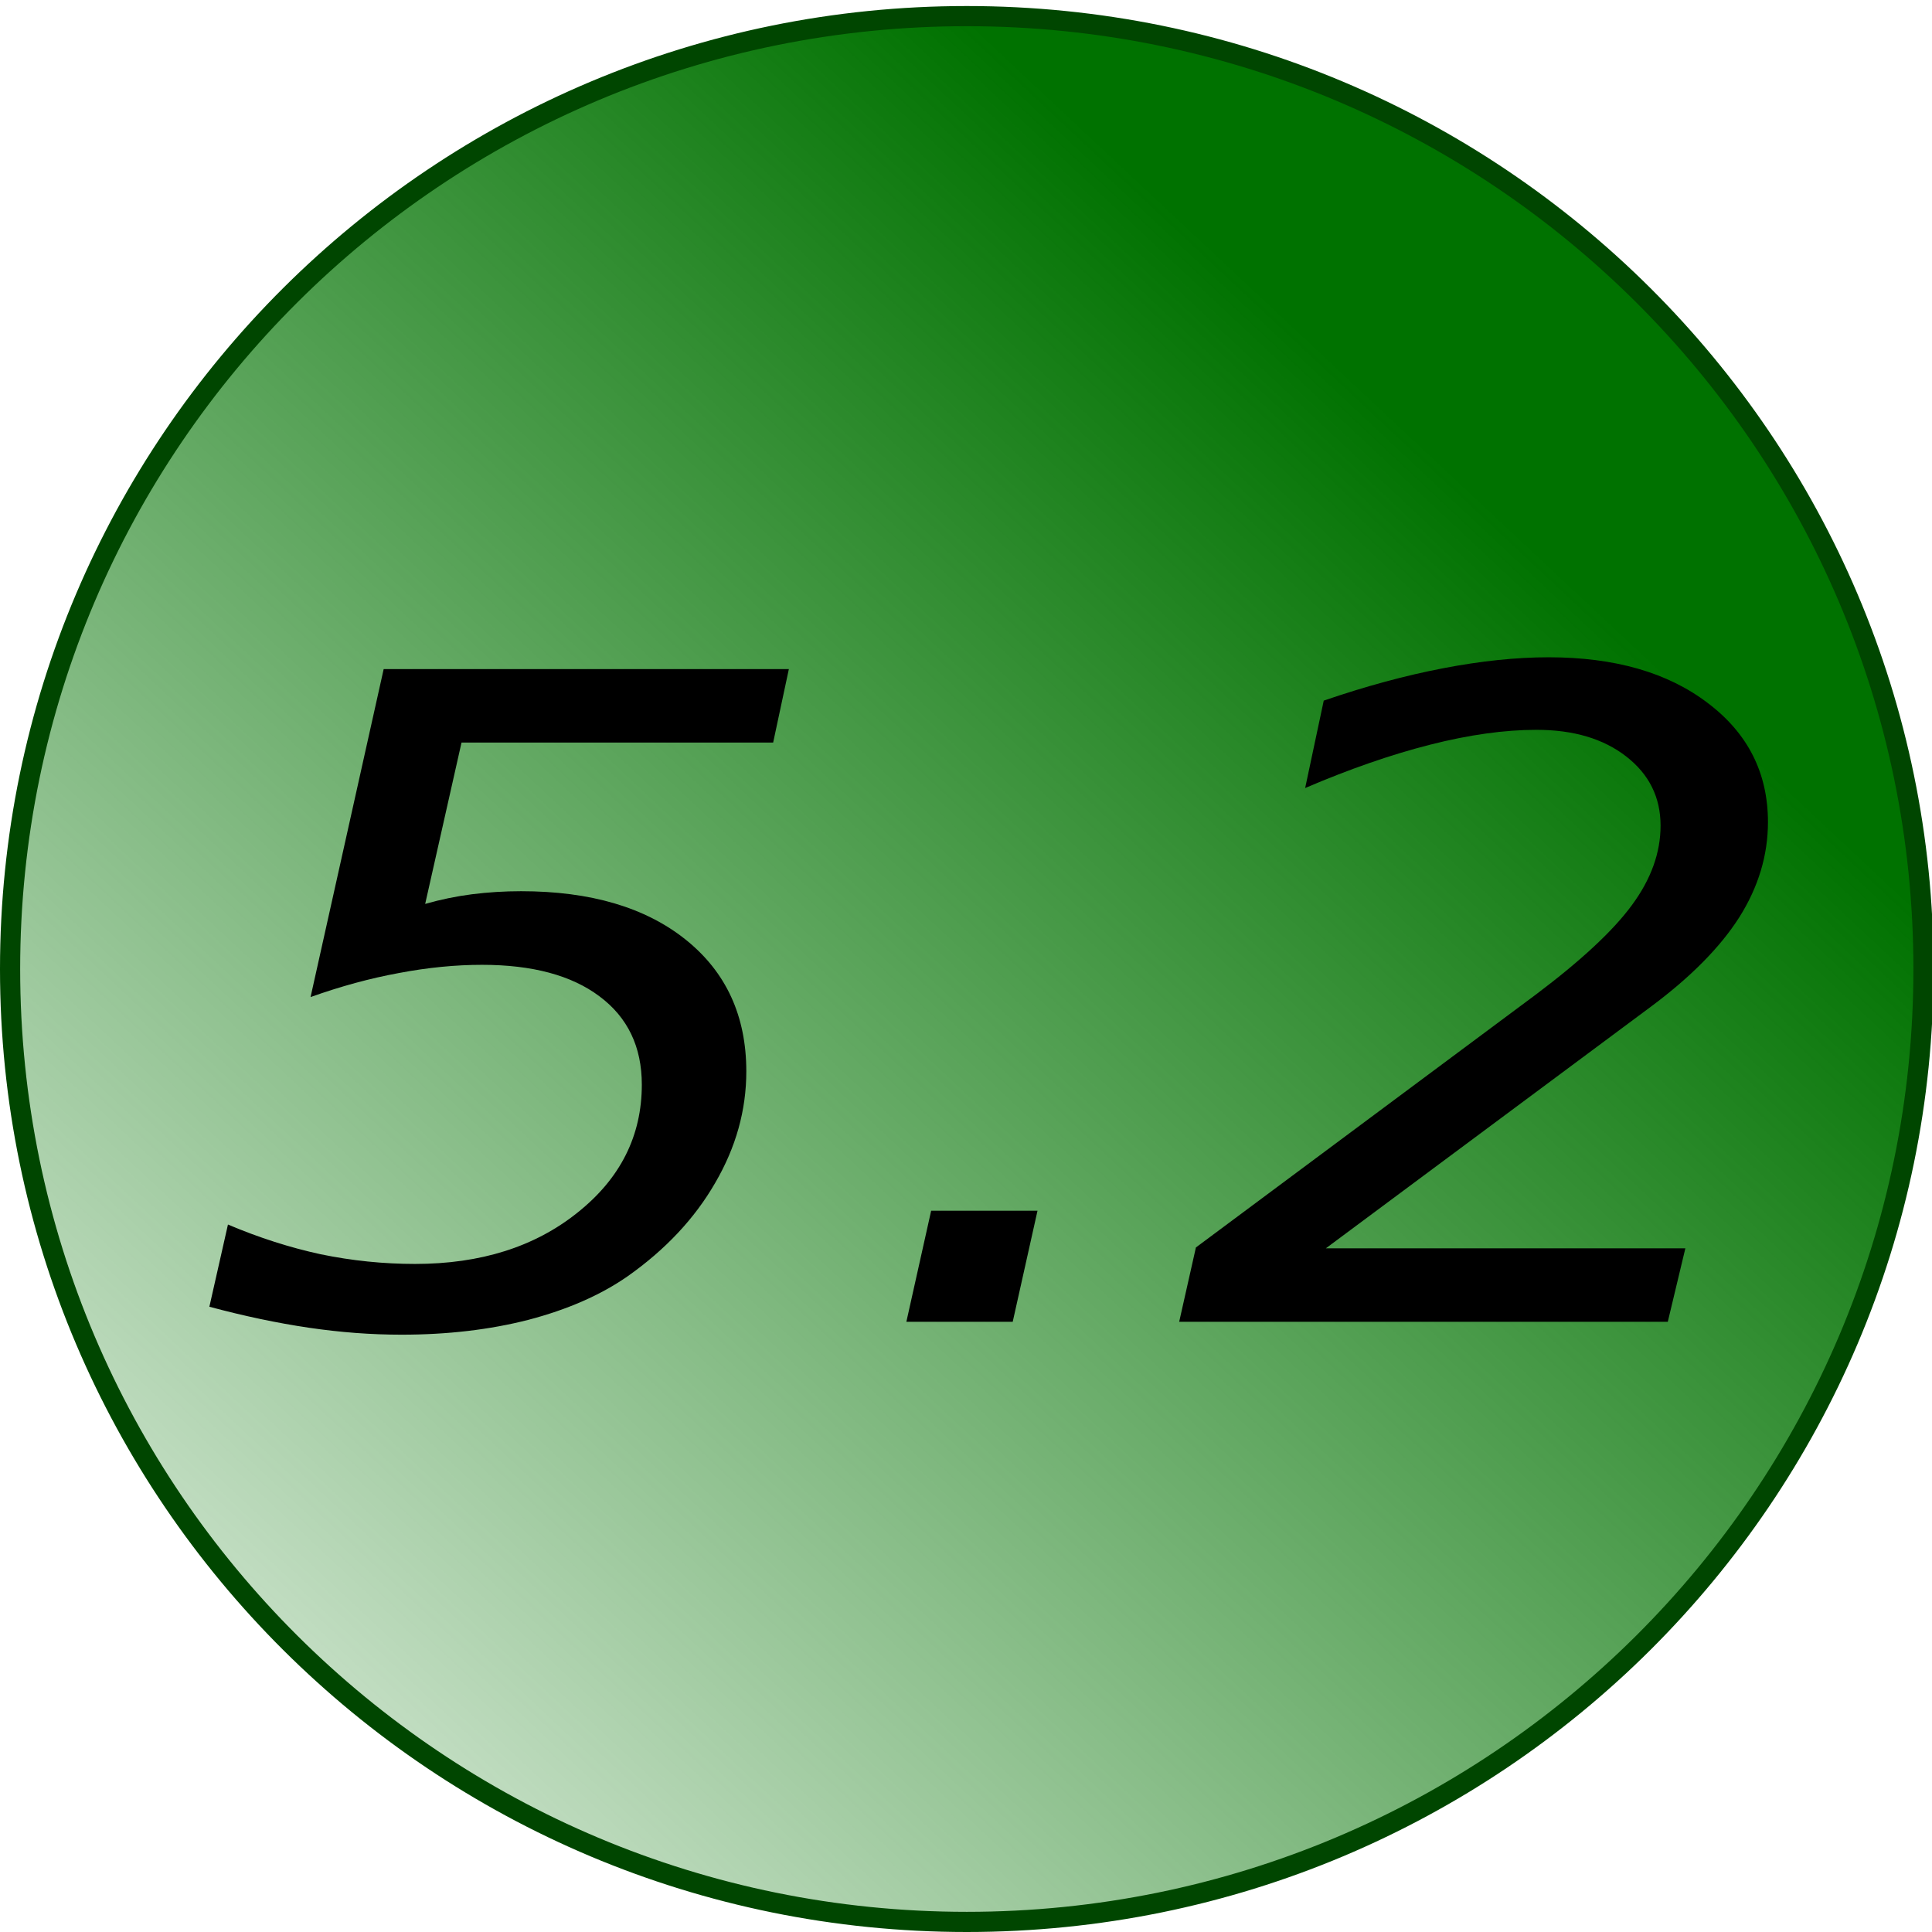
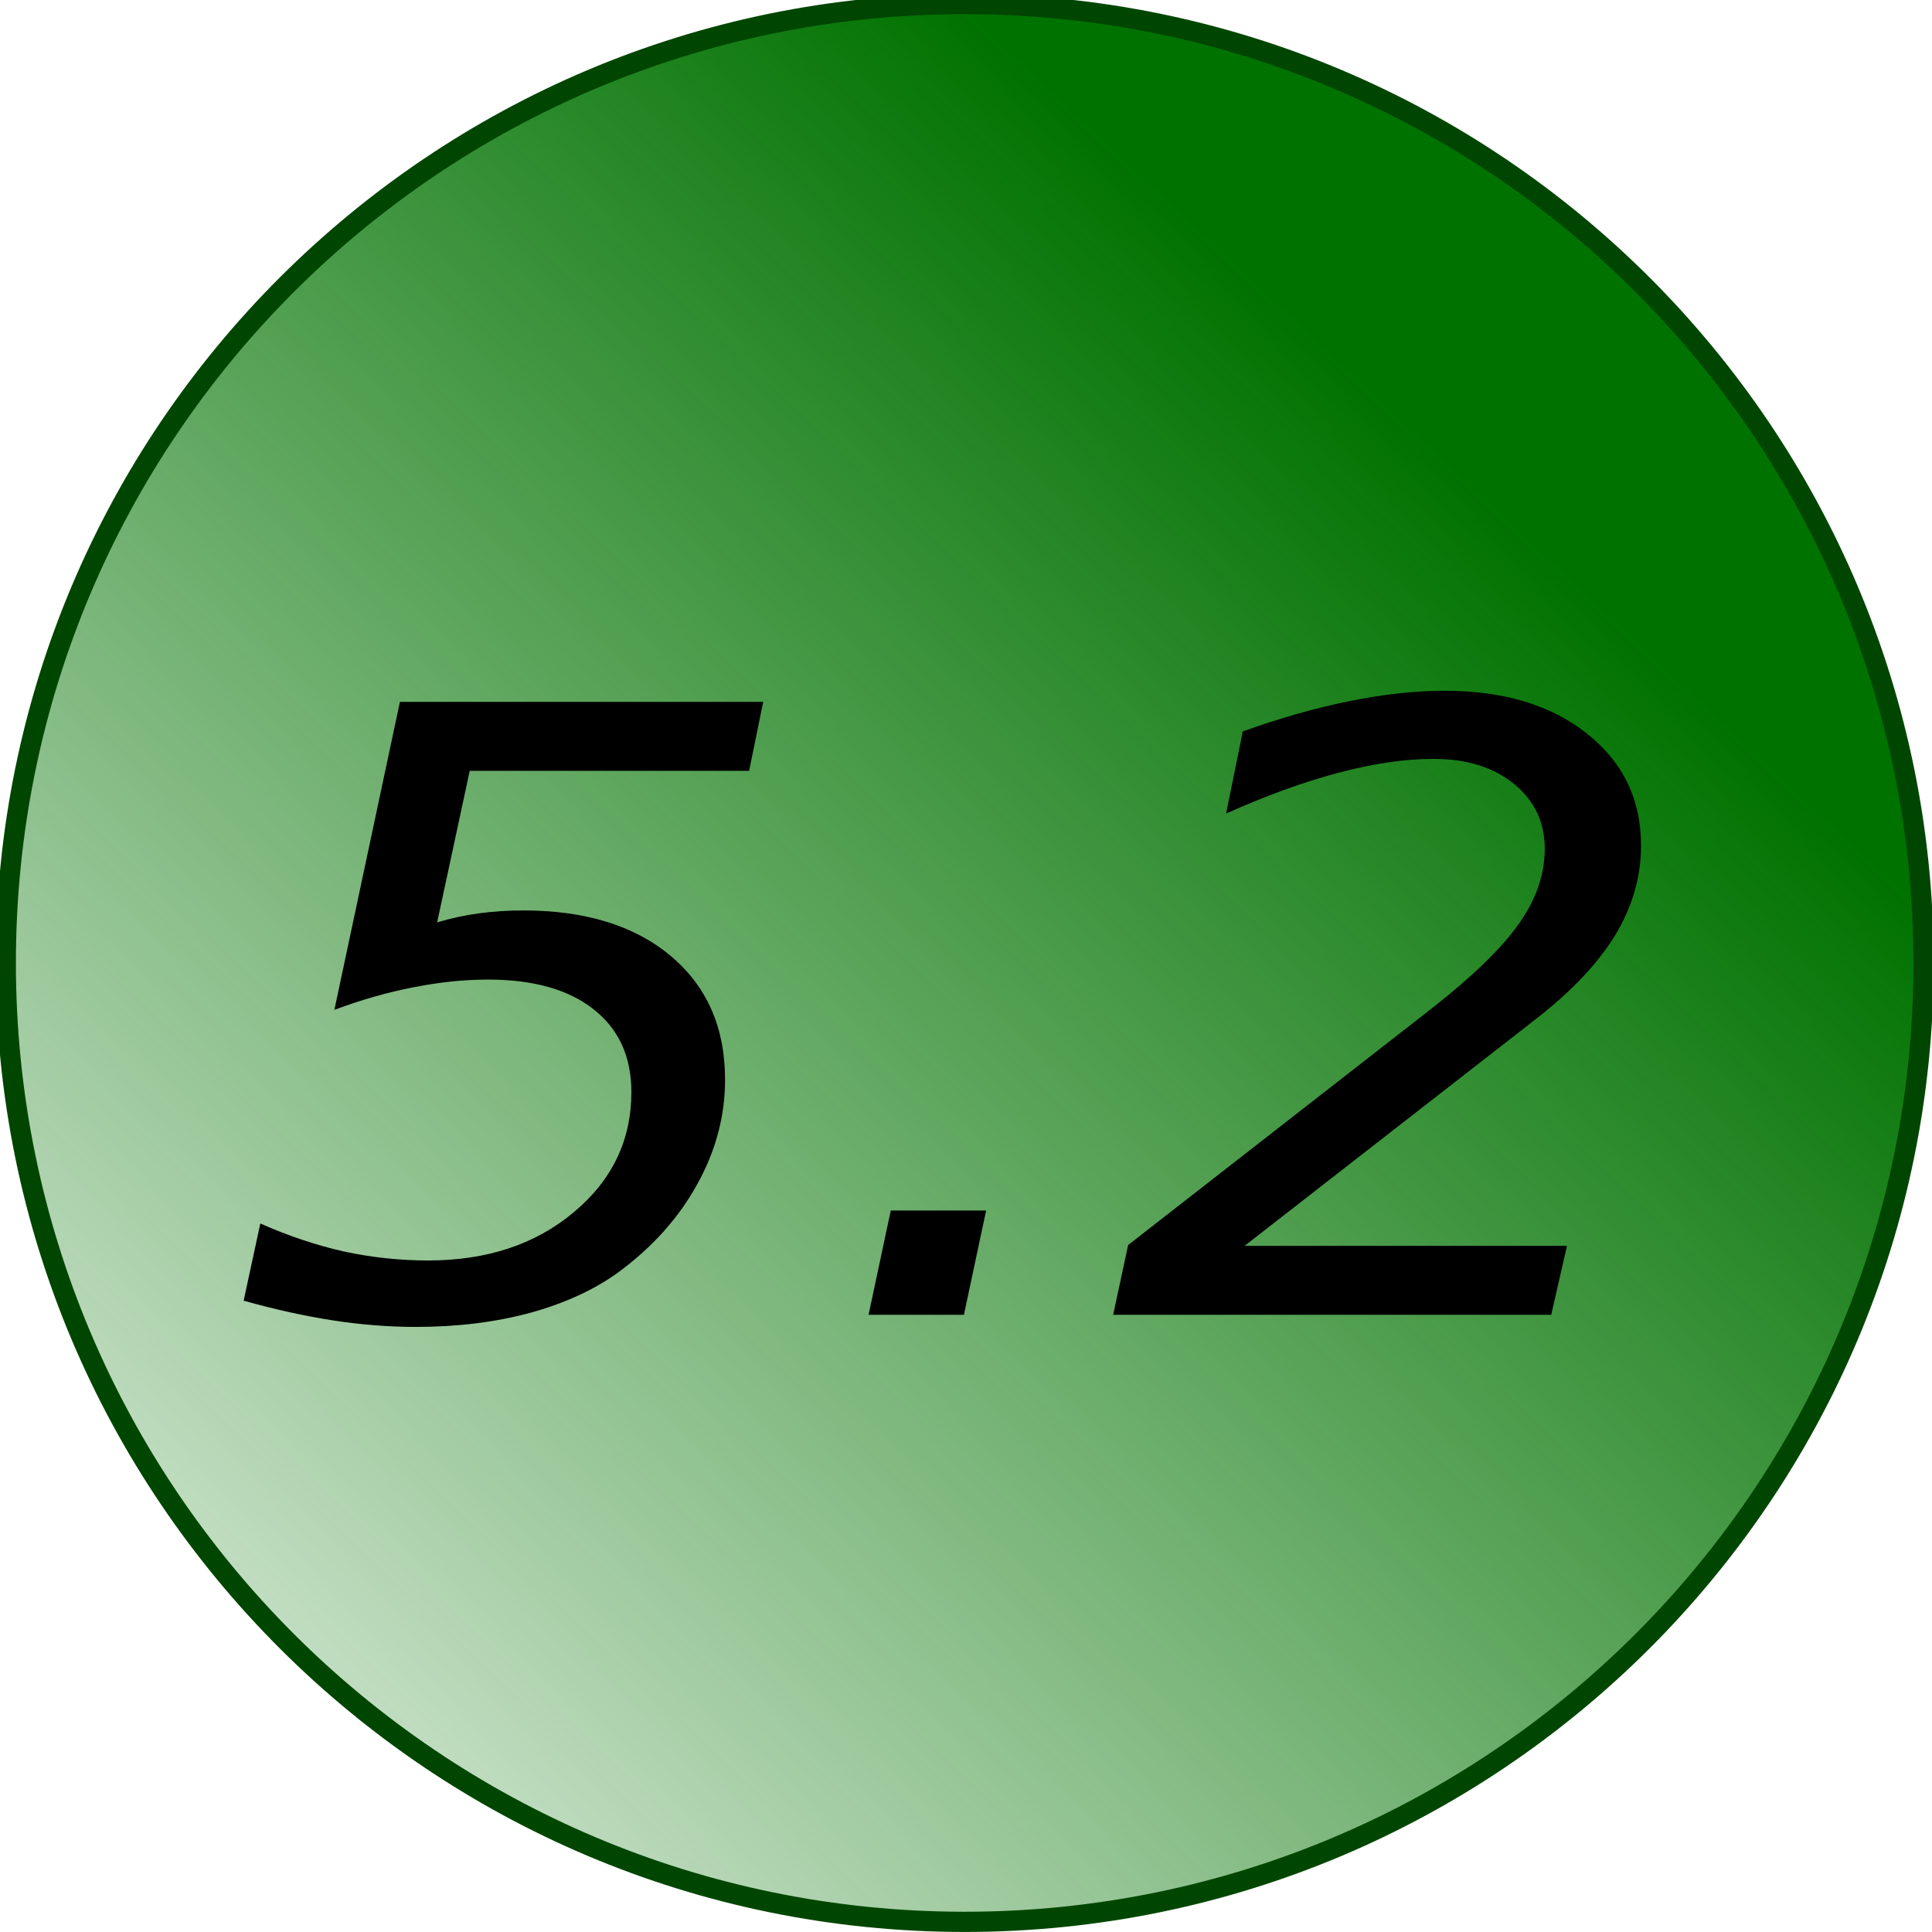
- <svg xmlns="http://www.w3.org/2000/svg" xmlns:xlink="http://www.w3.org/1999/xlink" width="32" height="32" viewBox="0 0 32 32" id="svg2" version="1.1">
+ <svg xmlns="http://www.w3.org/2000/svg" xmlns:xlink="http://www.w3.org/1999/xlink" width="28" height="28" viewBox="0 0 28 28" id="svg2" version="1.1">
  <defs id="defs4">
    <linearGradient id="linearGradient6364">
      <stop style="stop-color:#007200;stop-opacity:1;" offset="0" id="stop6366" />
      <stop style="stop-color:#007200;stop-opacity:0;" offset="1" id="stop6368" />
    </linearGradient>
-     <linearGradient xlink:href="#linearGradient6364" id="linearGradient6370" x1="32.733" y1="1024.506" x2="1.733" y2="1057.694" gradientUnits="userSpaceOnUse" gradientTransform="matrix(0.7902434,0,0,0.7920642,-0.01910553,218.9215)" />
+     <linearGradient xlink:href="#linearGradient6364" id="linearGradient6370" x1="32.733" y1="1024.506" x2="1.733" y2="1057.694" gradientUnits="userSpaceOnUse" gradientTransform="matrix(0.6930681,0,0,0.6974157,-0.09027973,318.5707)" />
  </defs>
-   <g id="layer1" style="display:inline;opacity:1" transform="translate(0.09199934,-1020.831)">
-     <ellipse style="opacity:1;fill:url(#linearGradient6370);fill-opacity:1;fill-rule:nonzero;stroke:#004600;stroke-width:0.334;stroke-linejoin:round;stroke-miterlimit:4;stroke-dasharray:none;stroke-opacity:1" id="path4920" ry="15.783" rx="15.846" cy="1036.881" cx="15.921" />
-     <g transform="matrix(3.420586,0,0,2.966661,-51.54856,998.1944)" style="font-style:italic;font-variant:normal;font-weight:normal;font-stretch:normal;font-size:5px;line-height:110%;font-family:sans-serif;-inkscape-font-specification:'sans-serif, Italic';text-align:center;letter-spacing:0px;word-spacing:0px;writing-mode:lr-tb;text-anchor:middle;fill:#000000;fill-opacity:1;stroke:none;stroke-width:1px;stroke-linecap:butt;stroke-linejoin:miter;stroke-opacity:1" id="flowRoot6392">
+   <g id="layer1" style="display:inline;opacity:1" transform="translate(0.09199934,-1024.831)">
+     <circle style="opacity:1;fill:url(#linearGradient6370);fill-opacity:1;fill-rule:nonzero;stroke:#004600;stroke-width:0.293;stroke-linejoin:round;stroke-miterlimit:4;stroke-dasharray:none;stroke-opacity:1" id="path4920" cy="1038.787" cx="13.889" r="13.897" />
+     <g transform="matrix(2.68346,0,0,2.43779,-39.64914,1007.295)" style="font-style:italic;font-variant:normal;font-weight:normal;font-stretch:normal;font-size:5px;line-height:110%;font-family:sans-serif;-inkscape-font-specification:'sans-serif, Italic';text-align:center;letter-spacing:0px;word-spacing:0px;writing-mode:lr-tb;text-anchor:middle;fill:#000000;fill-opacity:1;stroke:none;stroke-width:1px;stroke-linecap:butt;stroke-linejoin:miter;stroke-opacity:1" id="flowRoot6392">
      <path d="m 18.863,11.366 -0.076,0.41 -1.509,0 -0.176,0.901 q 0.112,-0.037 0.227,-0.054 0.117,-0.017 0.237,-0.017 0.505,0 0.798,0.271 0.293,0.271 0.293,0.735 0,0.325 -0.151,0.623 -0.149,0.298 -0.425,0.522 -0.195,0.156 -0.479,0.242 -0.281,0.083 -0.615,0.083 -0.22,0 -0.449,-0.039 -0.229,-0.039 -0.481,-0.117 l 0.09,-0.459 q 0.225,0.11 0.449,0.166 0.227,0.054 0.457,0.054 0.476,0 0.786,-0.286 0.312,-0.286 0.312,-0.715 0,-0.317 -0.205,-0.493 -0.203,-0.176 -0.569,-0.176 -0.193,0 -0.403,0.046 -0.208,0.044 -0.427,0.134 l 0.354,-1.831 1.96,0 z" id="path6401" />
      <path d="m 19.552,14.39 0.515,0 -0.12,0.62 -0.515,0 0.12,-0.62 z" id="path6403" />
      <path d="m 23.038,13.25 -1.575,1.35 1.741,0 -0.085,0.41 -2.366,0 0.081,-0.415 1.645,-1.411 q 0.33,-0.286 0.466,-0.5 0.139,-0.217 0.139,-0.444 0,-0.237 -0.166,-0.386 -0.166,-0.149 -0.435,-0.149 -0.232,0 -0.515,0.083 -0.283,0.083 -0.605,0.242 l 0.09,-0.488 q 0.303,-0.12 0.579,-0.181 0.276,-0.061 0.51,-0.061 0.479,0 0.769,0.254 0.293,0.254 0.293,0.666 0,0.278 -0.139,0.532 -0.139,0.251 -0.427,0.498 z" id="path6405" />
    </g>
  </g>
-   <g id="layer3" style="opacity:1" transform="translate(0.09199934,-1020.831)" />
+   <g id="layer3" style="opacity:1" transform="translate(0.09199934,-1024.831)" />
</svg>
